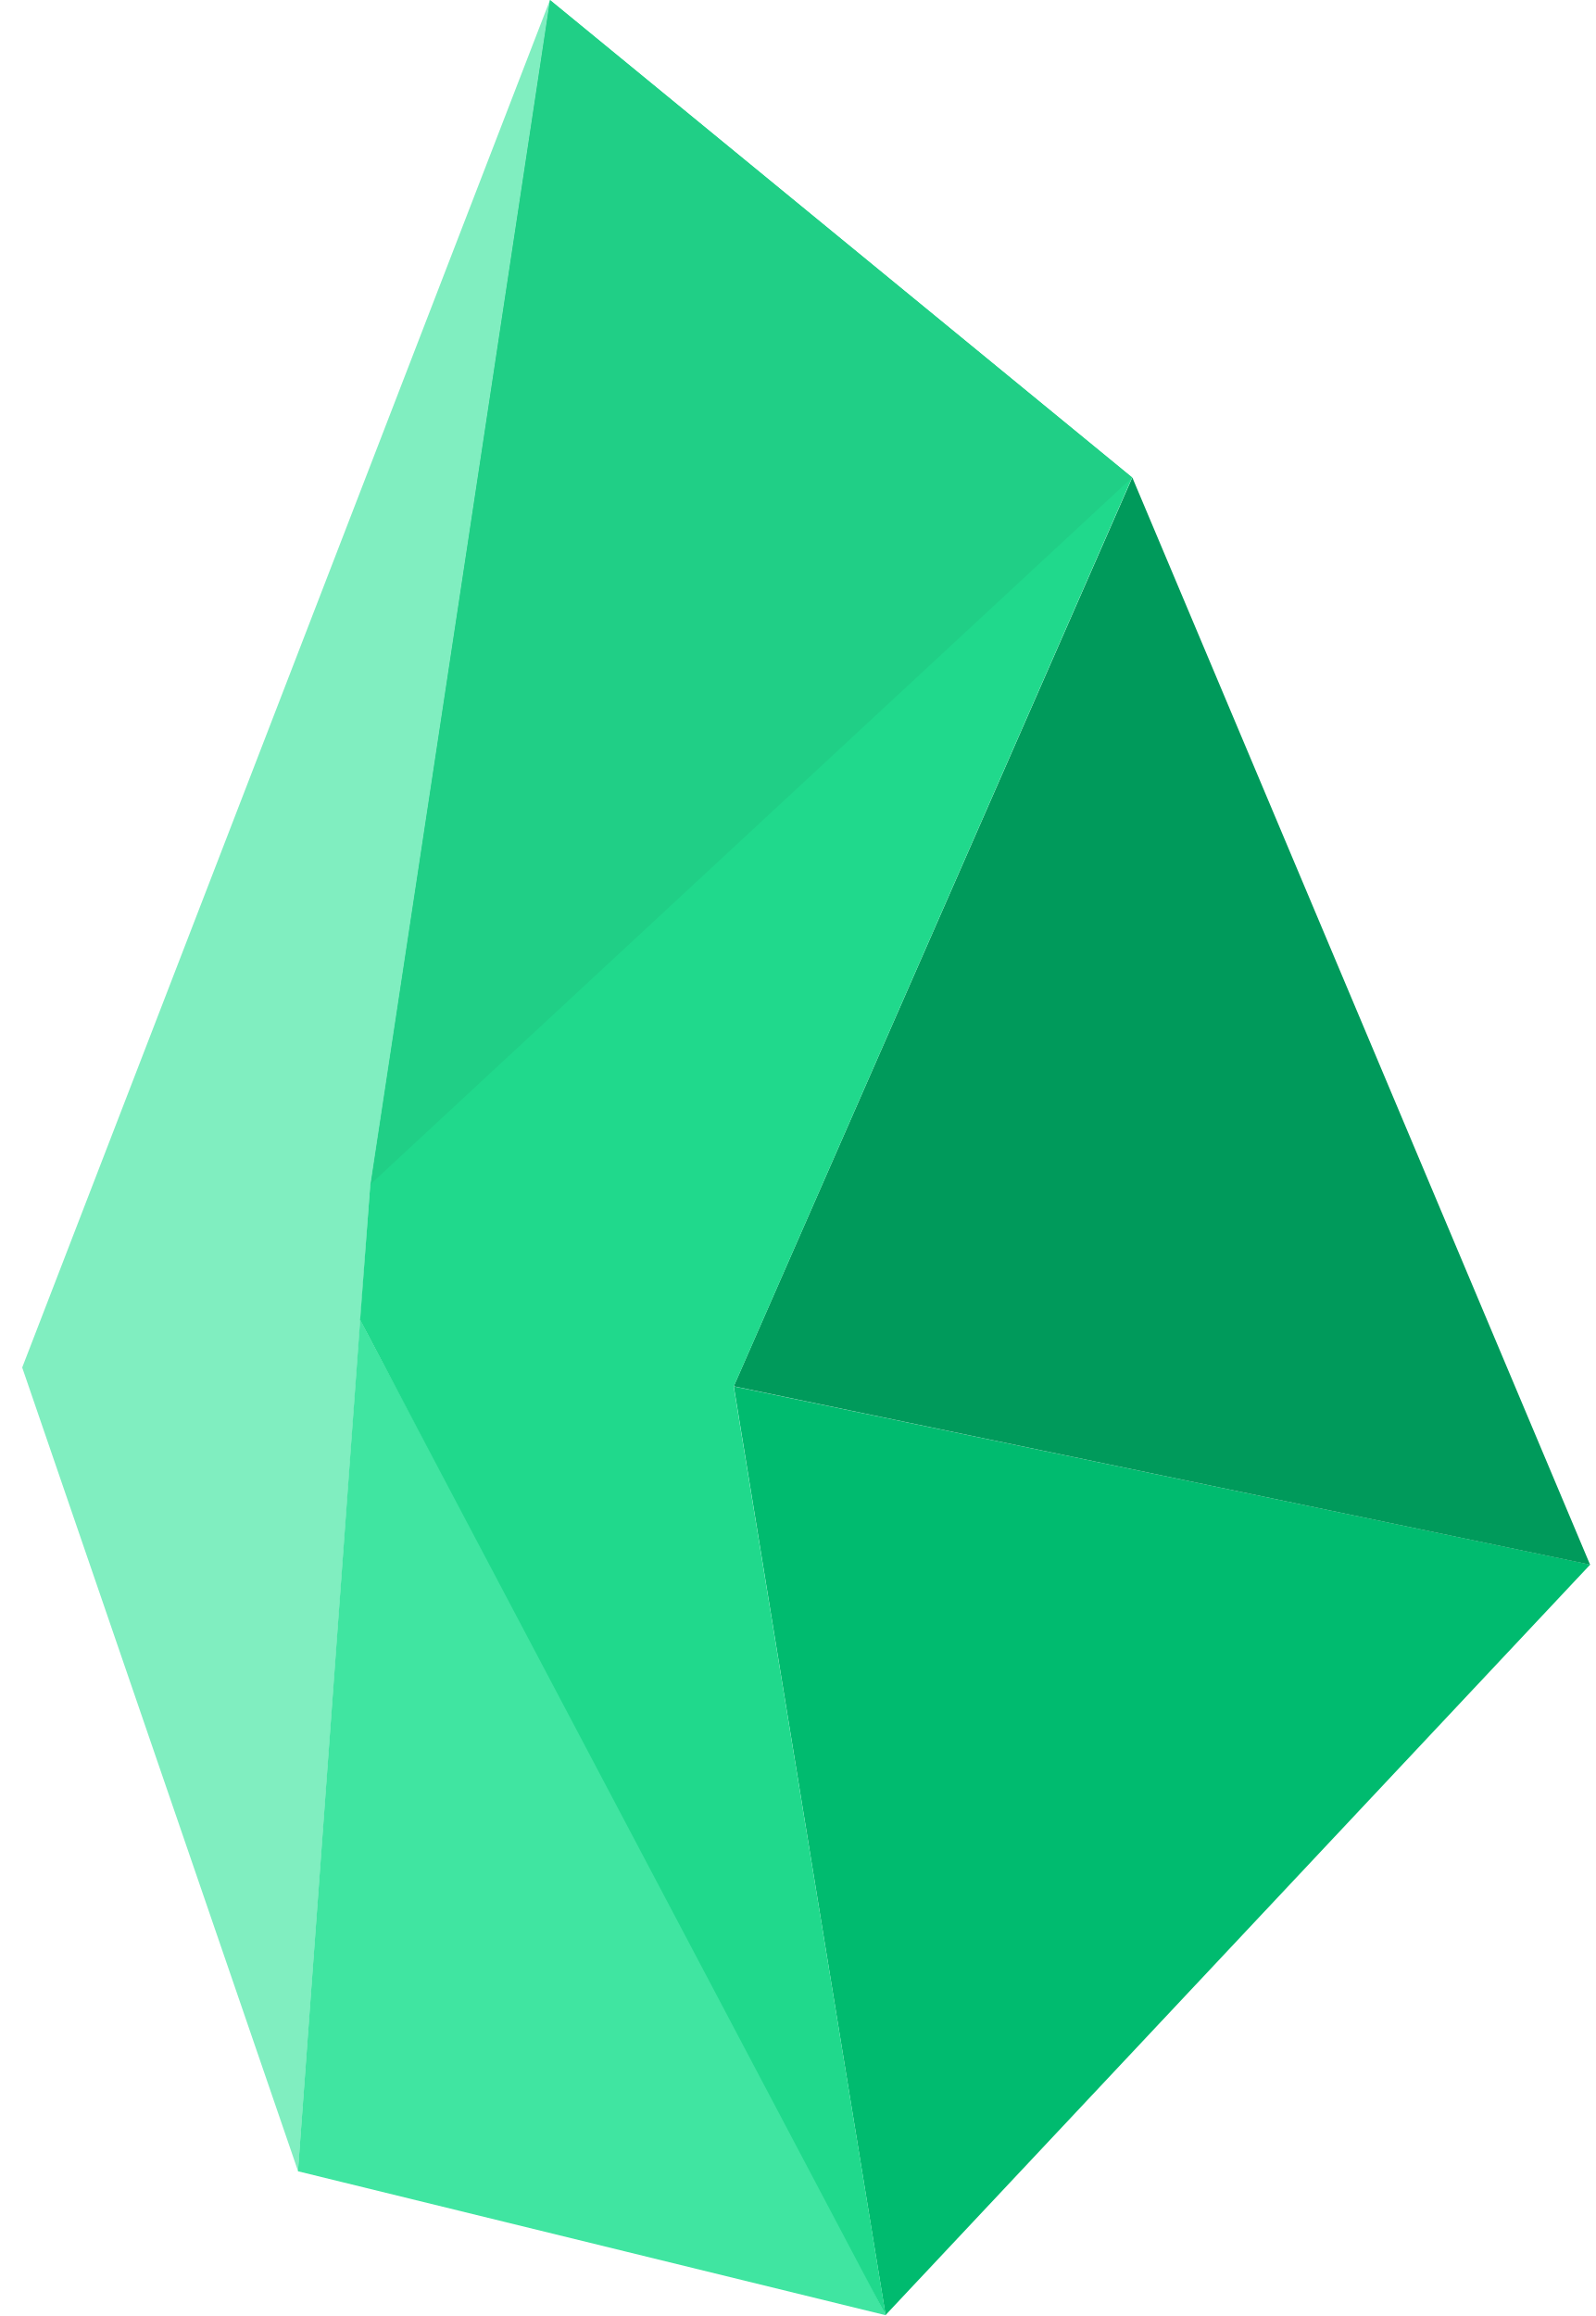
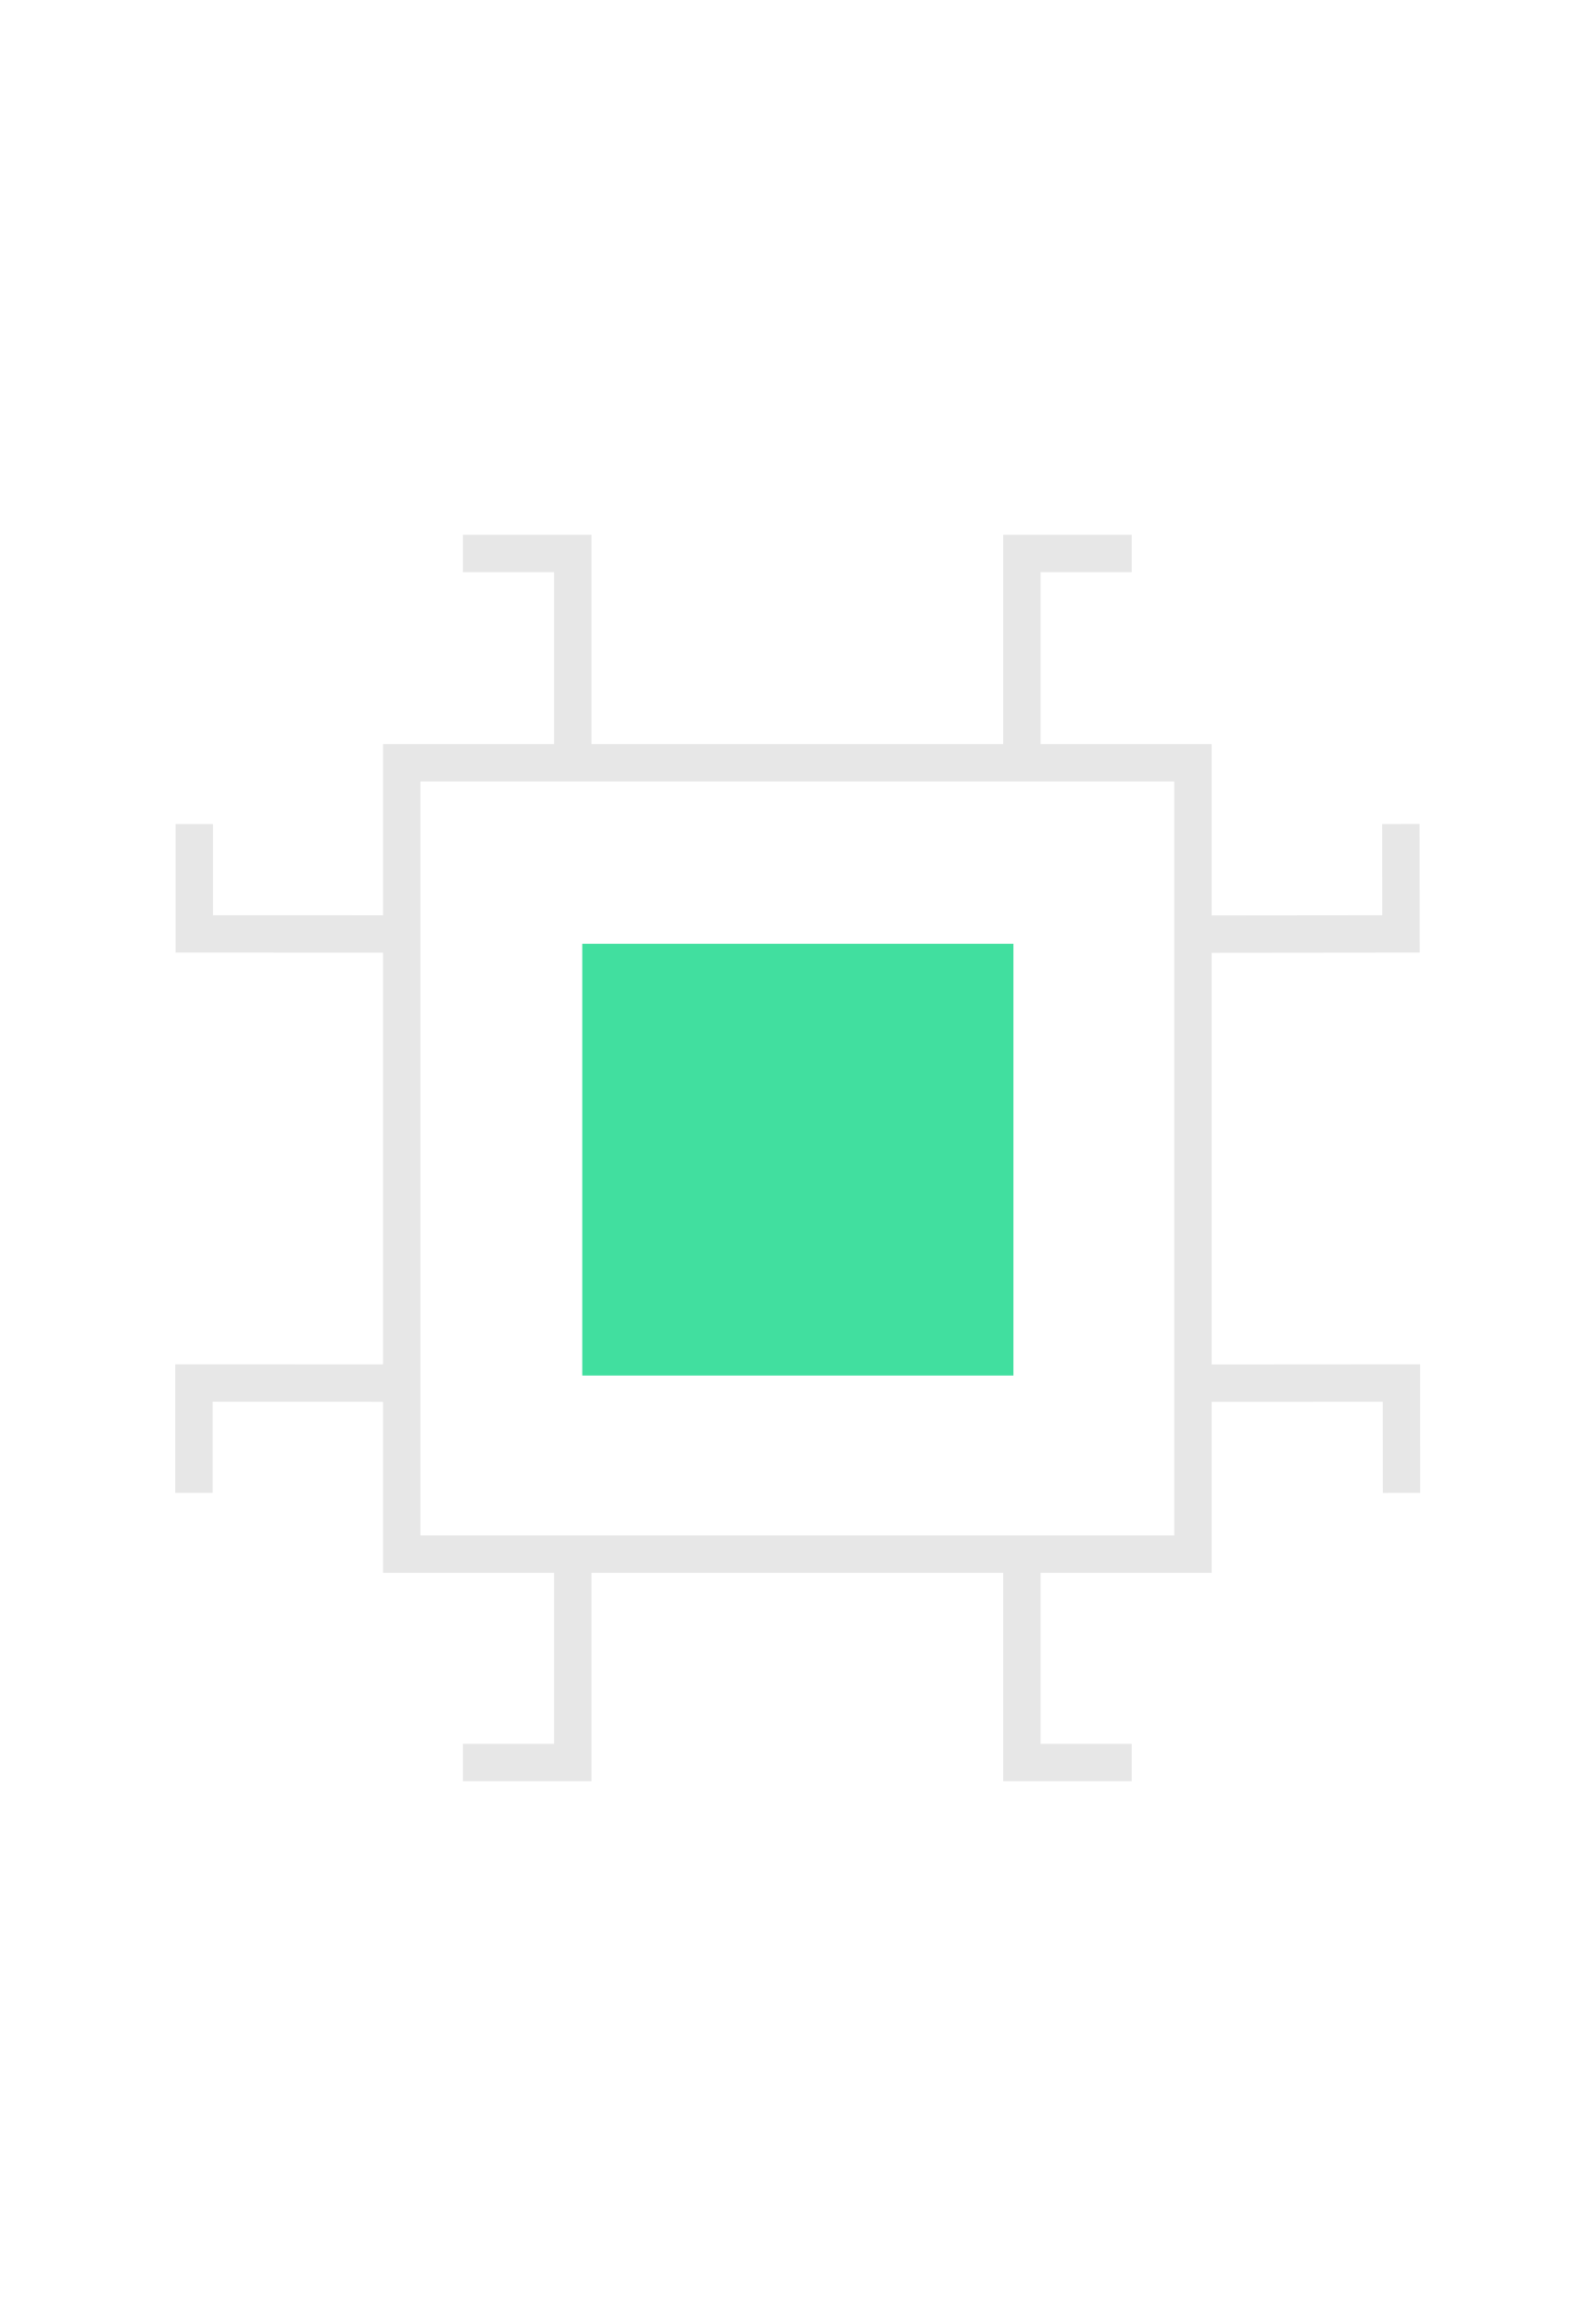
- <svg xmlns="http://www.w3.org/2000/svg" width="62" height="90" fill="none">
-   <path d="M.863 53.142L21.373.004 14.381 46.15l-2.797 38.222L.863 53.142z" fill="#80EEC0" />
-   <path d="M34.424 89.969c-6.306-12.454-19.68-37.197-20.426-38.688l-2.418 33.095 22.844 5.594z" fill="#40E5A1" />
-   <path d="M34.417 89.962l-5.898-36.086 33.284 6.924-27.386 29.163z" fill="#00BB6F" />
-   <path d="M44.007 18.554L28.517 53.87l33.281 6.934L44.007 18.554z" fill="#009A5B" />
-   <path d="M43.998 18.558L21.378 0l-6.992 46.089-.391 5.203 20.426 38.677-5.906-36.088 15.484-35.324z" fill="#20D98C" />
-   <path d="M44.002 18.554L14.411 46.01 21.373.007 44.002 18.554z" fill="#20CF86" />
+ <svg xmlns="http://www.w3.org/2000/svg" width="62" height="90" id="Layer_2" data-name="Layer 2" viewBox="0 0 192 192" fill="#E7E7E7">
+   <defs>
+     <style>.cls-1{fill:none;stroke:#E7E7E7;stroke-miterlimit:10;stroke-width:4.50px;}.cls-2{fill:#41DF9F;}</style>
+   </defs>
+   <rect class="cls-1" x="48.35" y="48.44" width="95.23" height="95.23" />
+   <rect class="cls-2" x="70.08" y="70.22" width="51.89" height="51.96" />
+   <polyline class="cls-1" points="55.71 23.25 68.94 23.25 68.94 48.26" />
+   <polyline class="cls-1" points="136.21 23.25 122.99 23.25 122.99 48.26" />
+   <polyline class="cls-1" points="55.71 168.75 68.94 168.75 68.94 143.74" />
+   <polyline class="cls-1" points="136.21 168.75 122.99 168.75 122.99 143.74" />
+   <polyline class="cls-1" points="23.38 55.81 23.38 69.03 48.39 69.04" />
+   <polyline class="cls-1" points="23.34 136.3 23.34 123.08 48.36 123.09" />
+   <polyline class="cls-1" points="168.6 55.81 168.61 69.03 143.6 69.06" />
+   <polyline class="cls-1" points="168.68 136.3 168.67 123.08 143.66 123.1" />
</svg>
